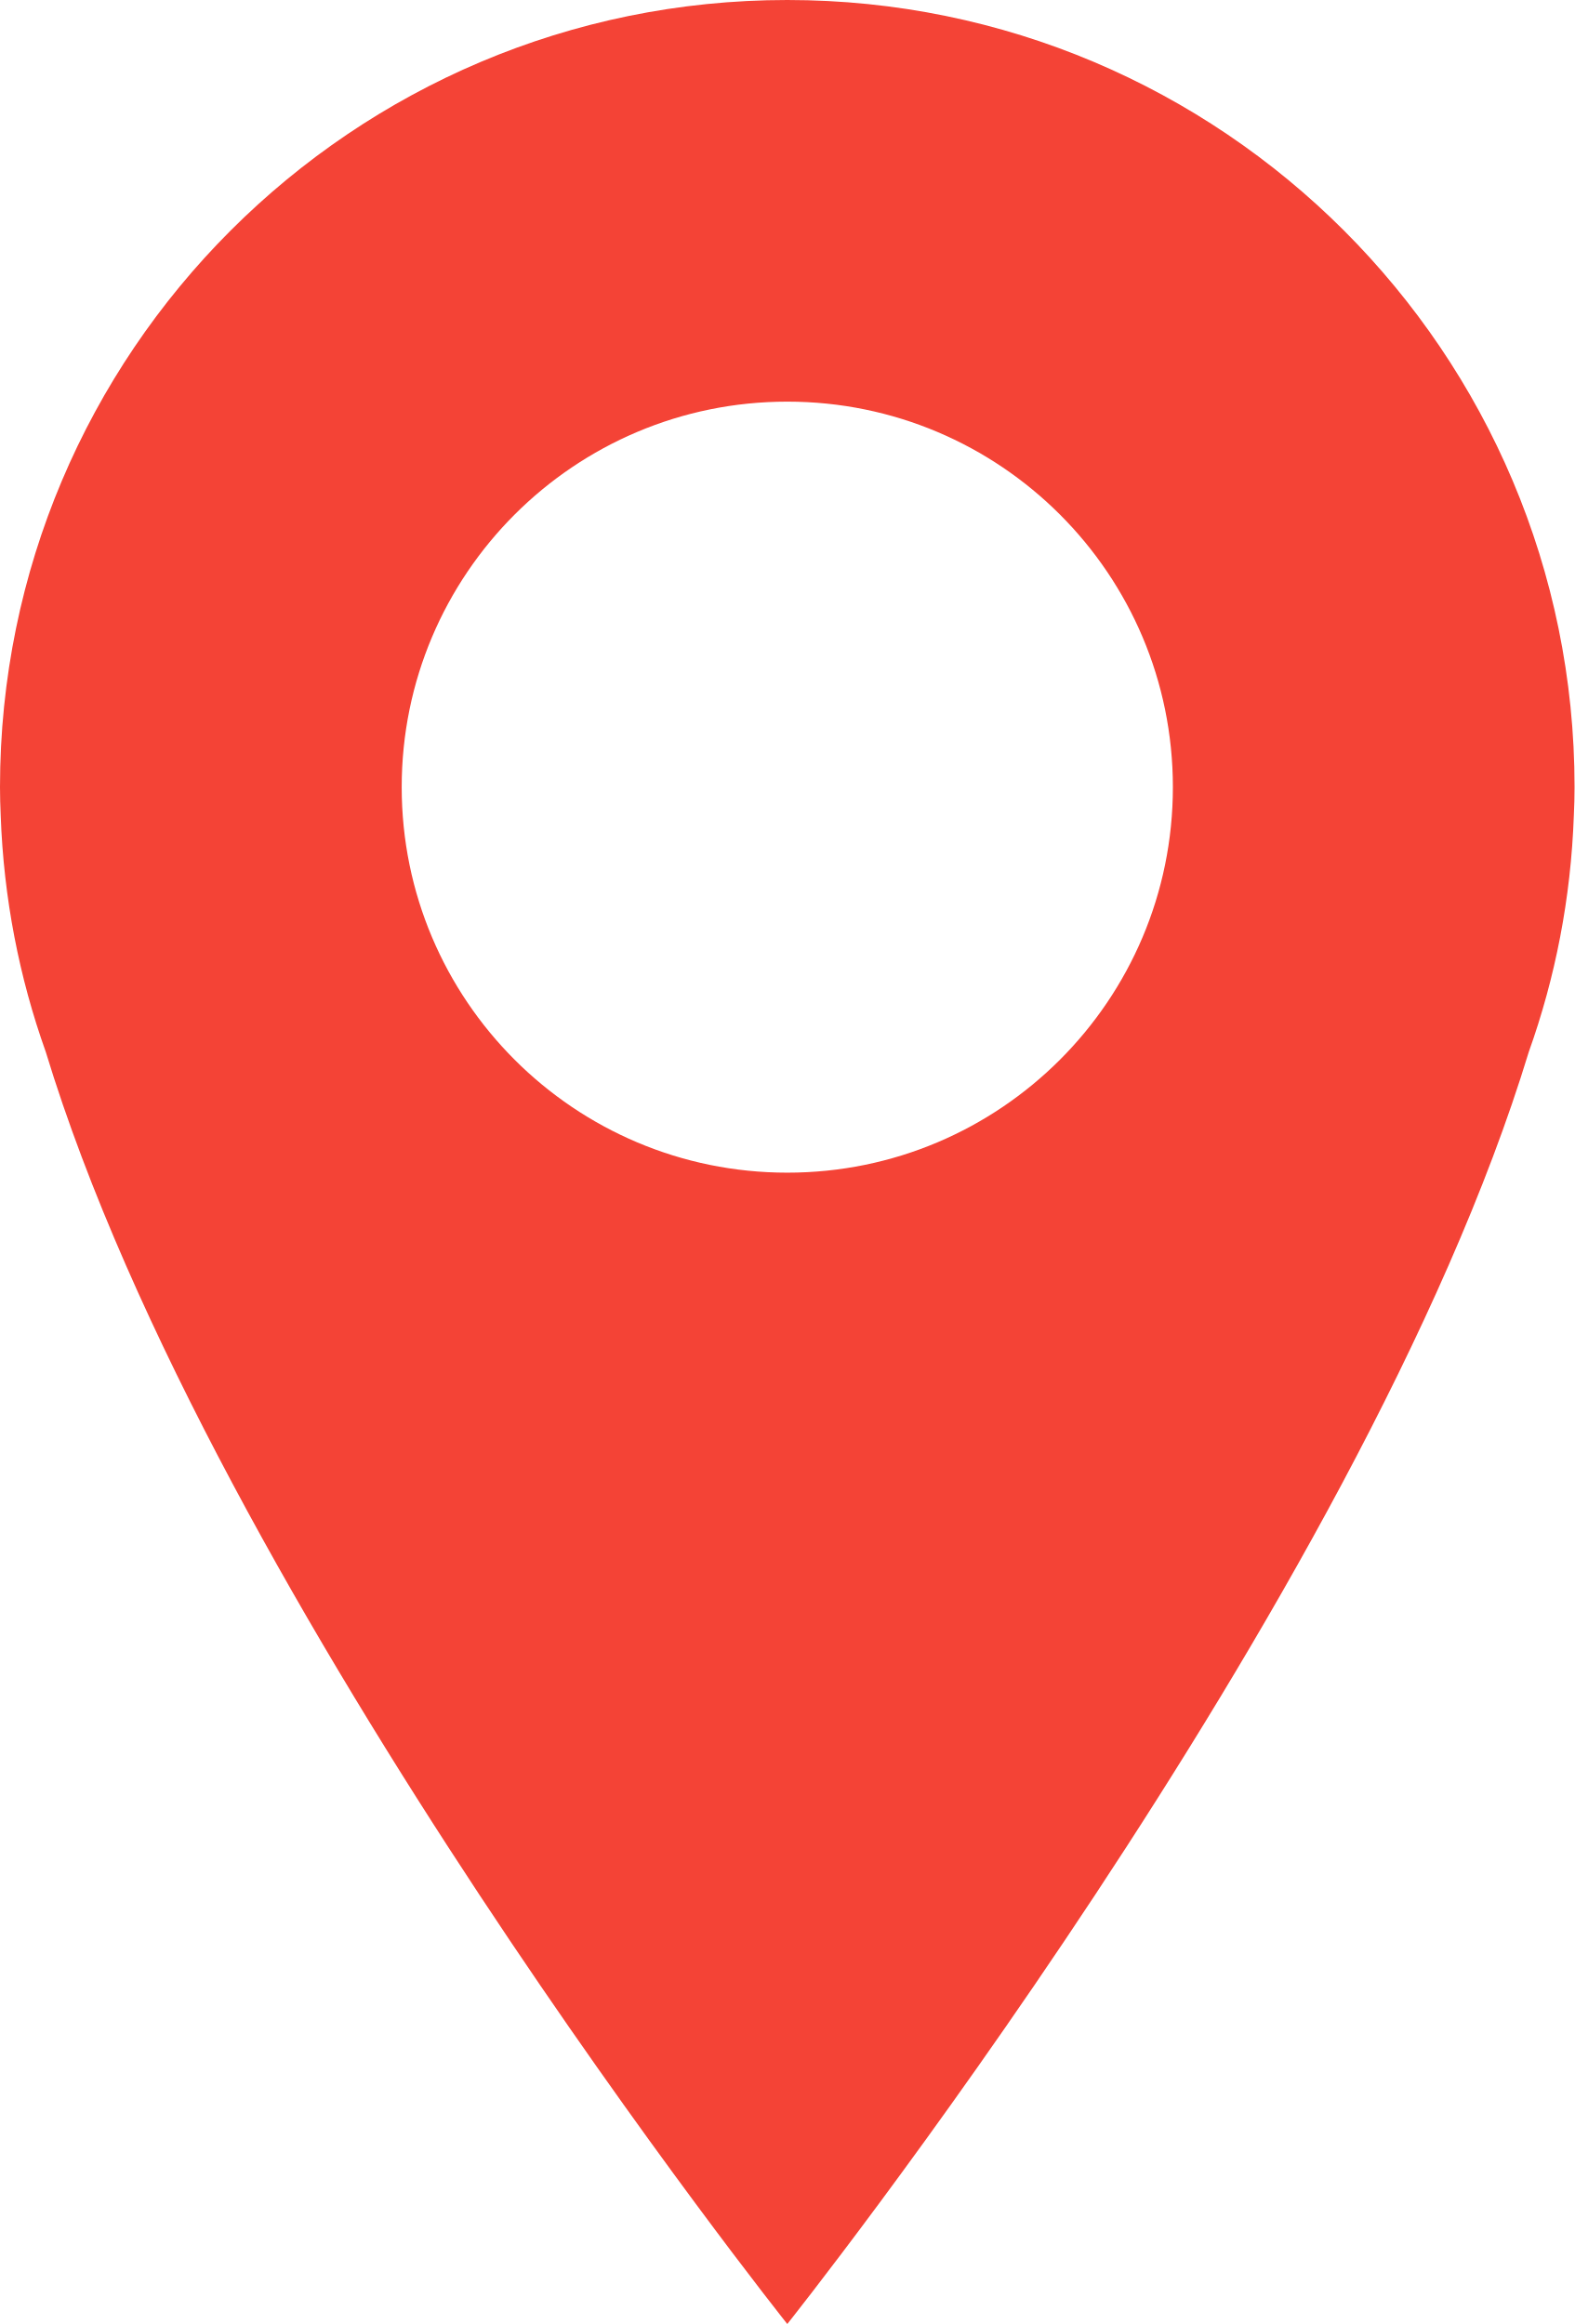
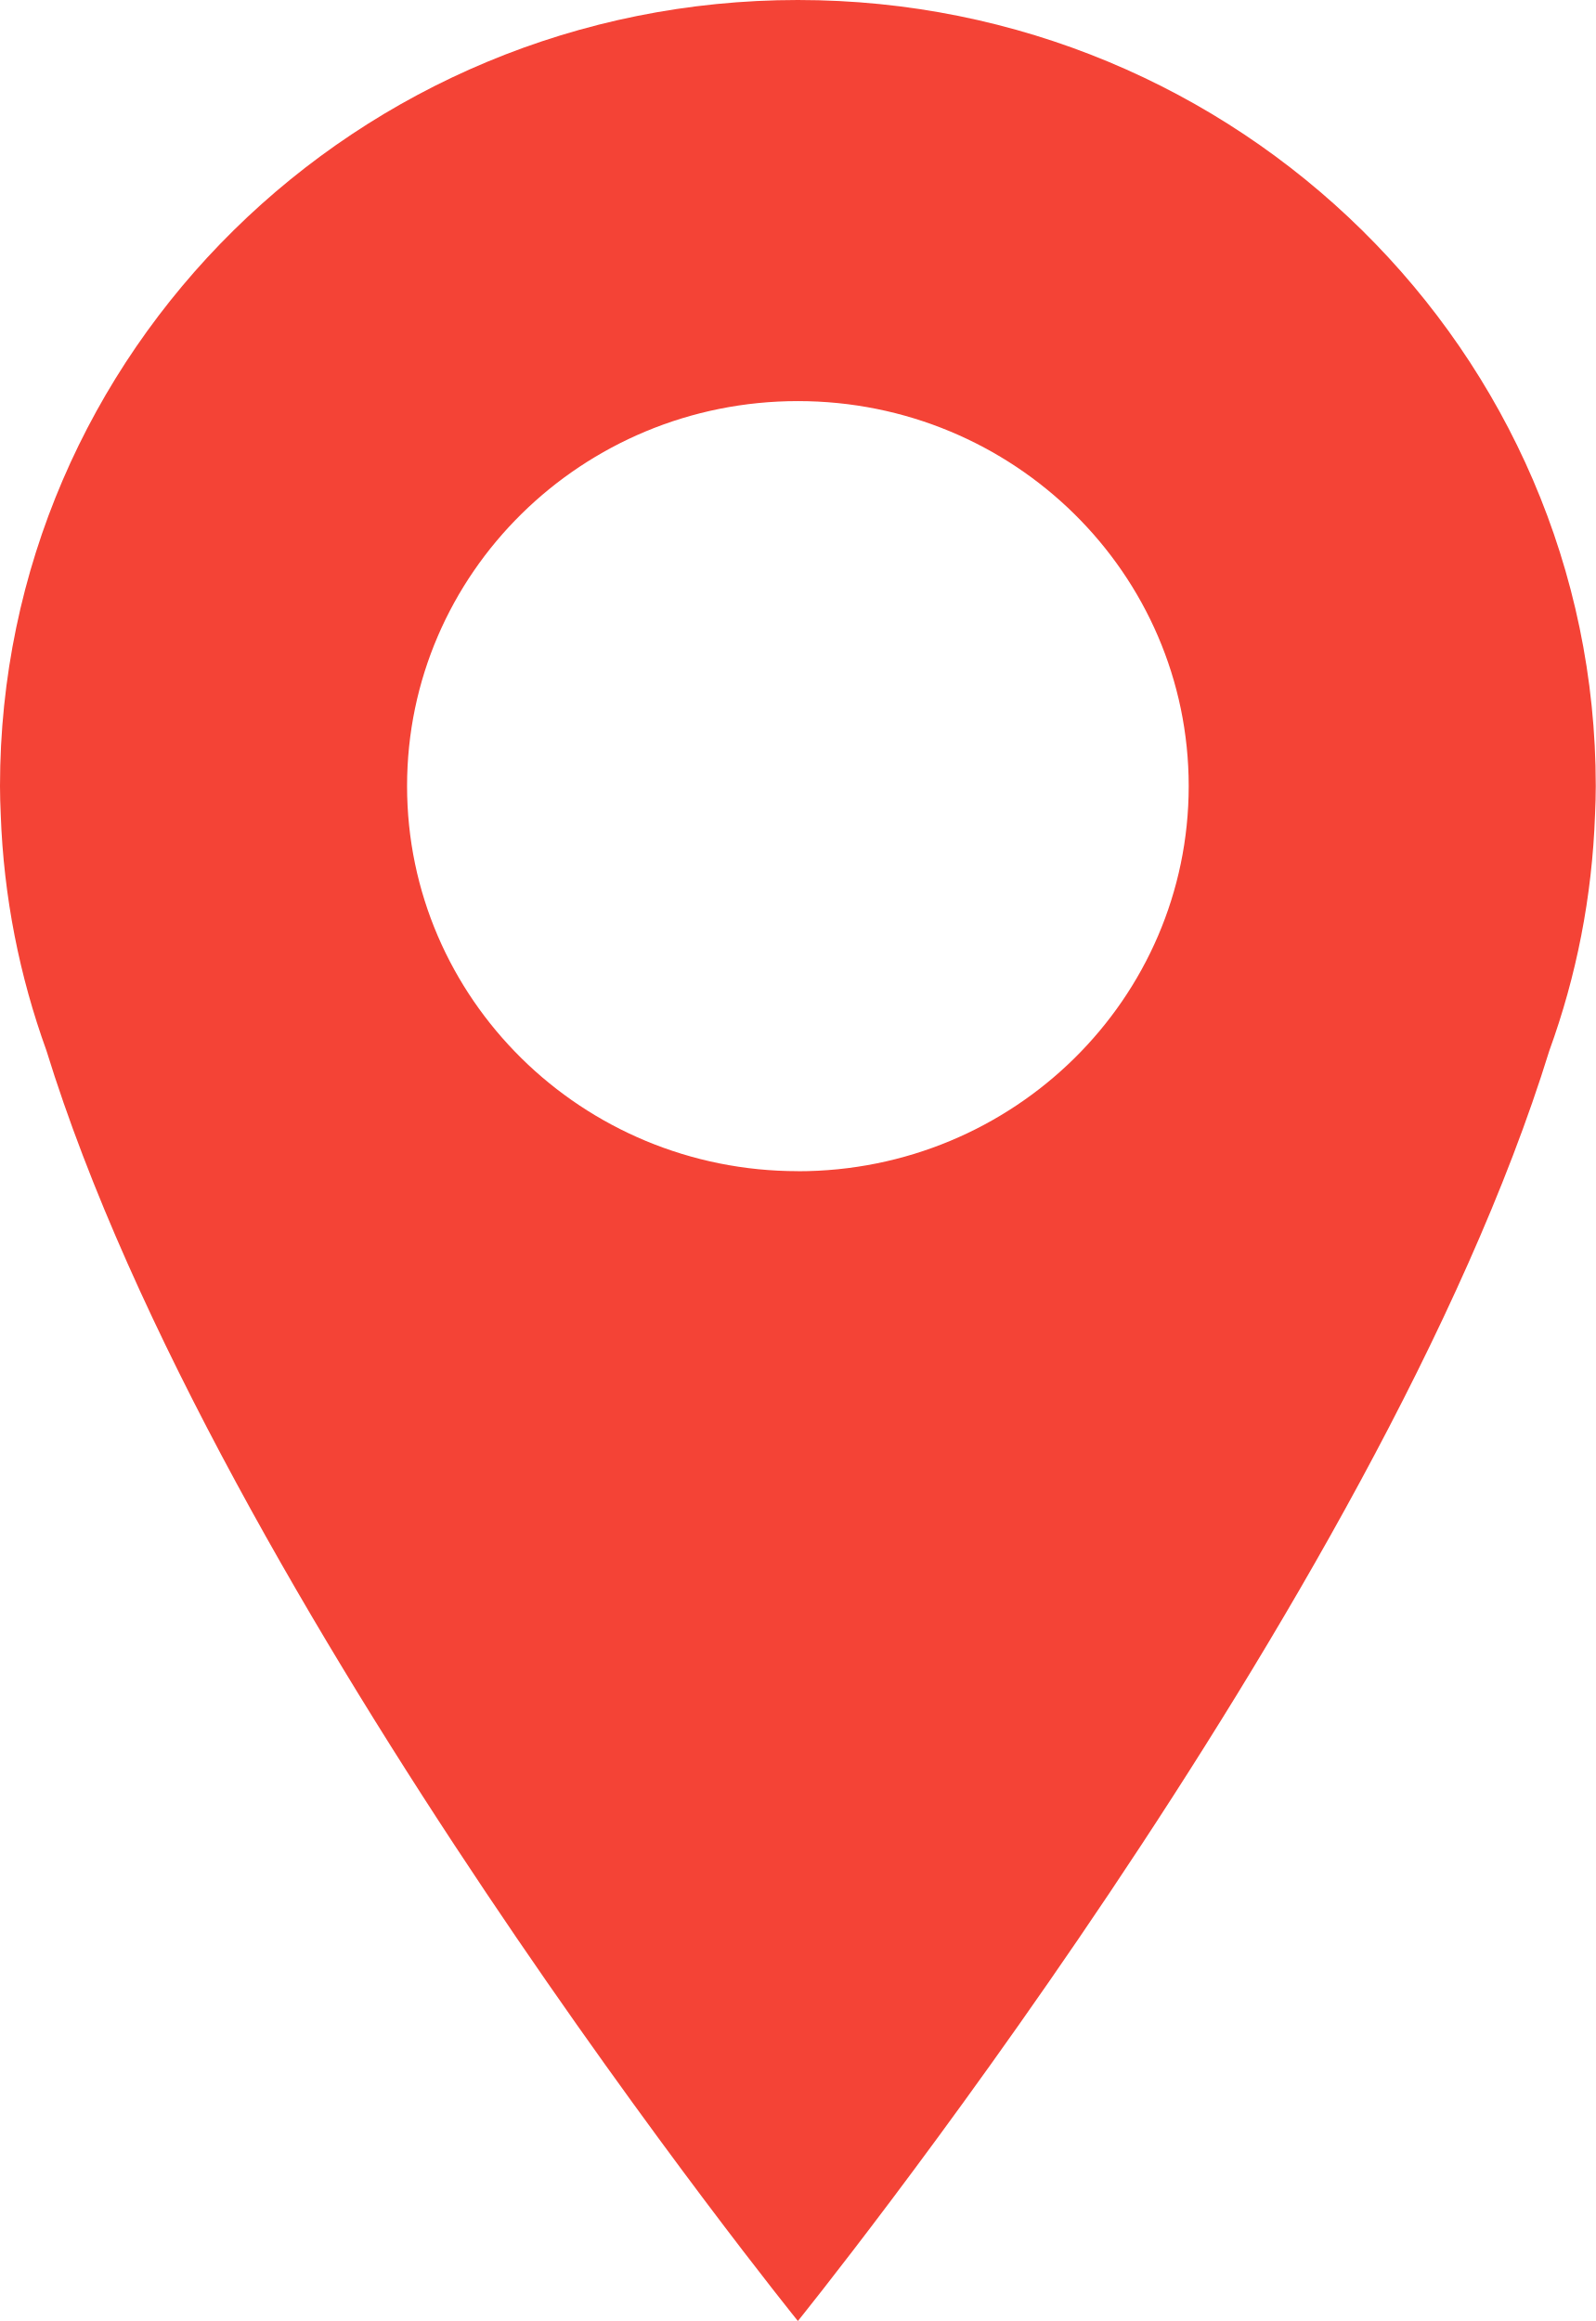
- <svg xmlns="http://www.w3.org/2000/svg" version="1.1" xml:space="preserve" height="100" width="67.741" enable-background="new 0 0 100 100" y="0px" x="0px" viewBox="0 0 67.741 100">
-   <path style="fill:#f44336" d="m33.871 0c-18.706 0-33.871 15.165-33.871 33.87 0 .401.012.809.03 1.221.127 3.558.798 6.975 1.939 10.172 7.226 23.752 31.902 54.737 31.902 54.737s24.673-30.982 31.9-54.734c1.143-3.197 1.813-6.617 1.939-10.175.02-.412.031-.819.031-1.221.001-18.705-15.164-33.87-33.87-33.87zm0 50.459c-9.161 0-16.589-7.428-16.589-16.589 0-9.16 7.428-16.588 16.589-16.588 9.162 0 16.589 7.428 16.589 16.588 0 9.161-7.427 16.589-16.589 16.589z" />
+ <svg xmlns="http://www.w3.org/2000/svg" viewBox="0 0 22 32">
+   <path d="M11 0C4.925 0 0 4.853 0 10.838c0 .128.004.26.01.39.04 1.14.26 2.233.63 3.256C2.985 22.084 11 32 11 32s8.013-9.914 10.36-17.515c.372-1.023.59-2.118.63-3.256.006-.133.01-.263.01-.392C22 4.853 17.075 0 11 0zm0 16.147c-2.975 0-5.388-2.377-5.388-5.31 0-2.93 2.413-5.307 5.388-5.307s5.388 2.377 5.388 5.308c0 2.932-2.412 5.31-5.388 5.31z" fill="#f44336" />
</svg>
